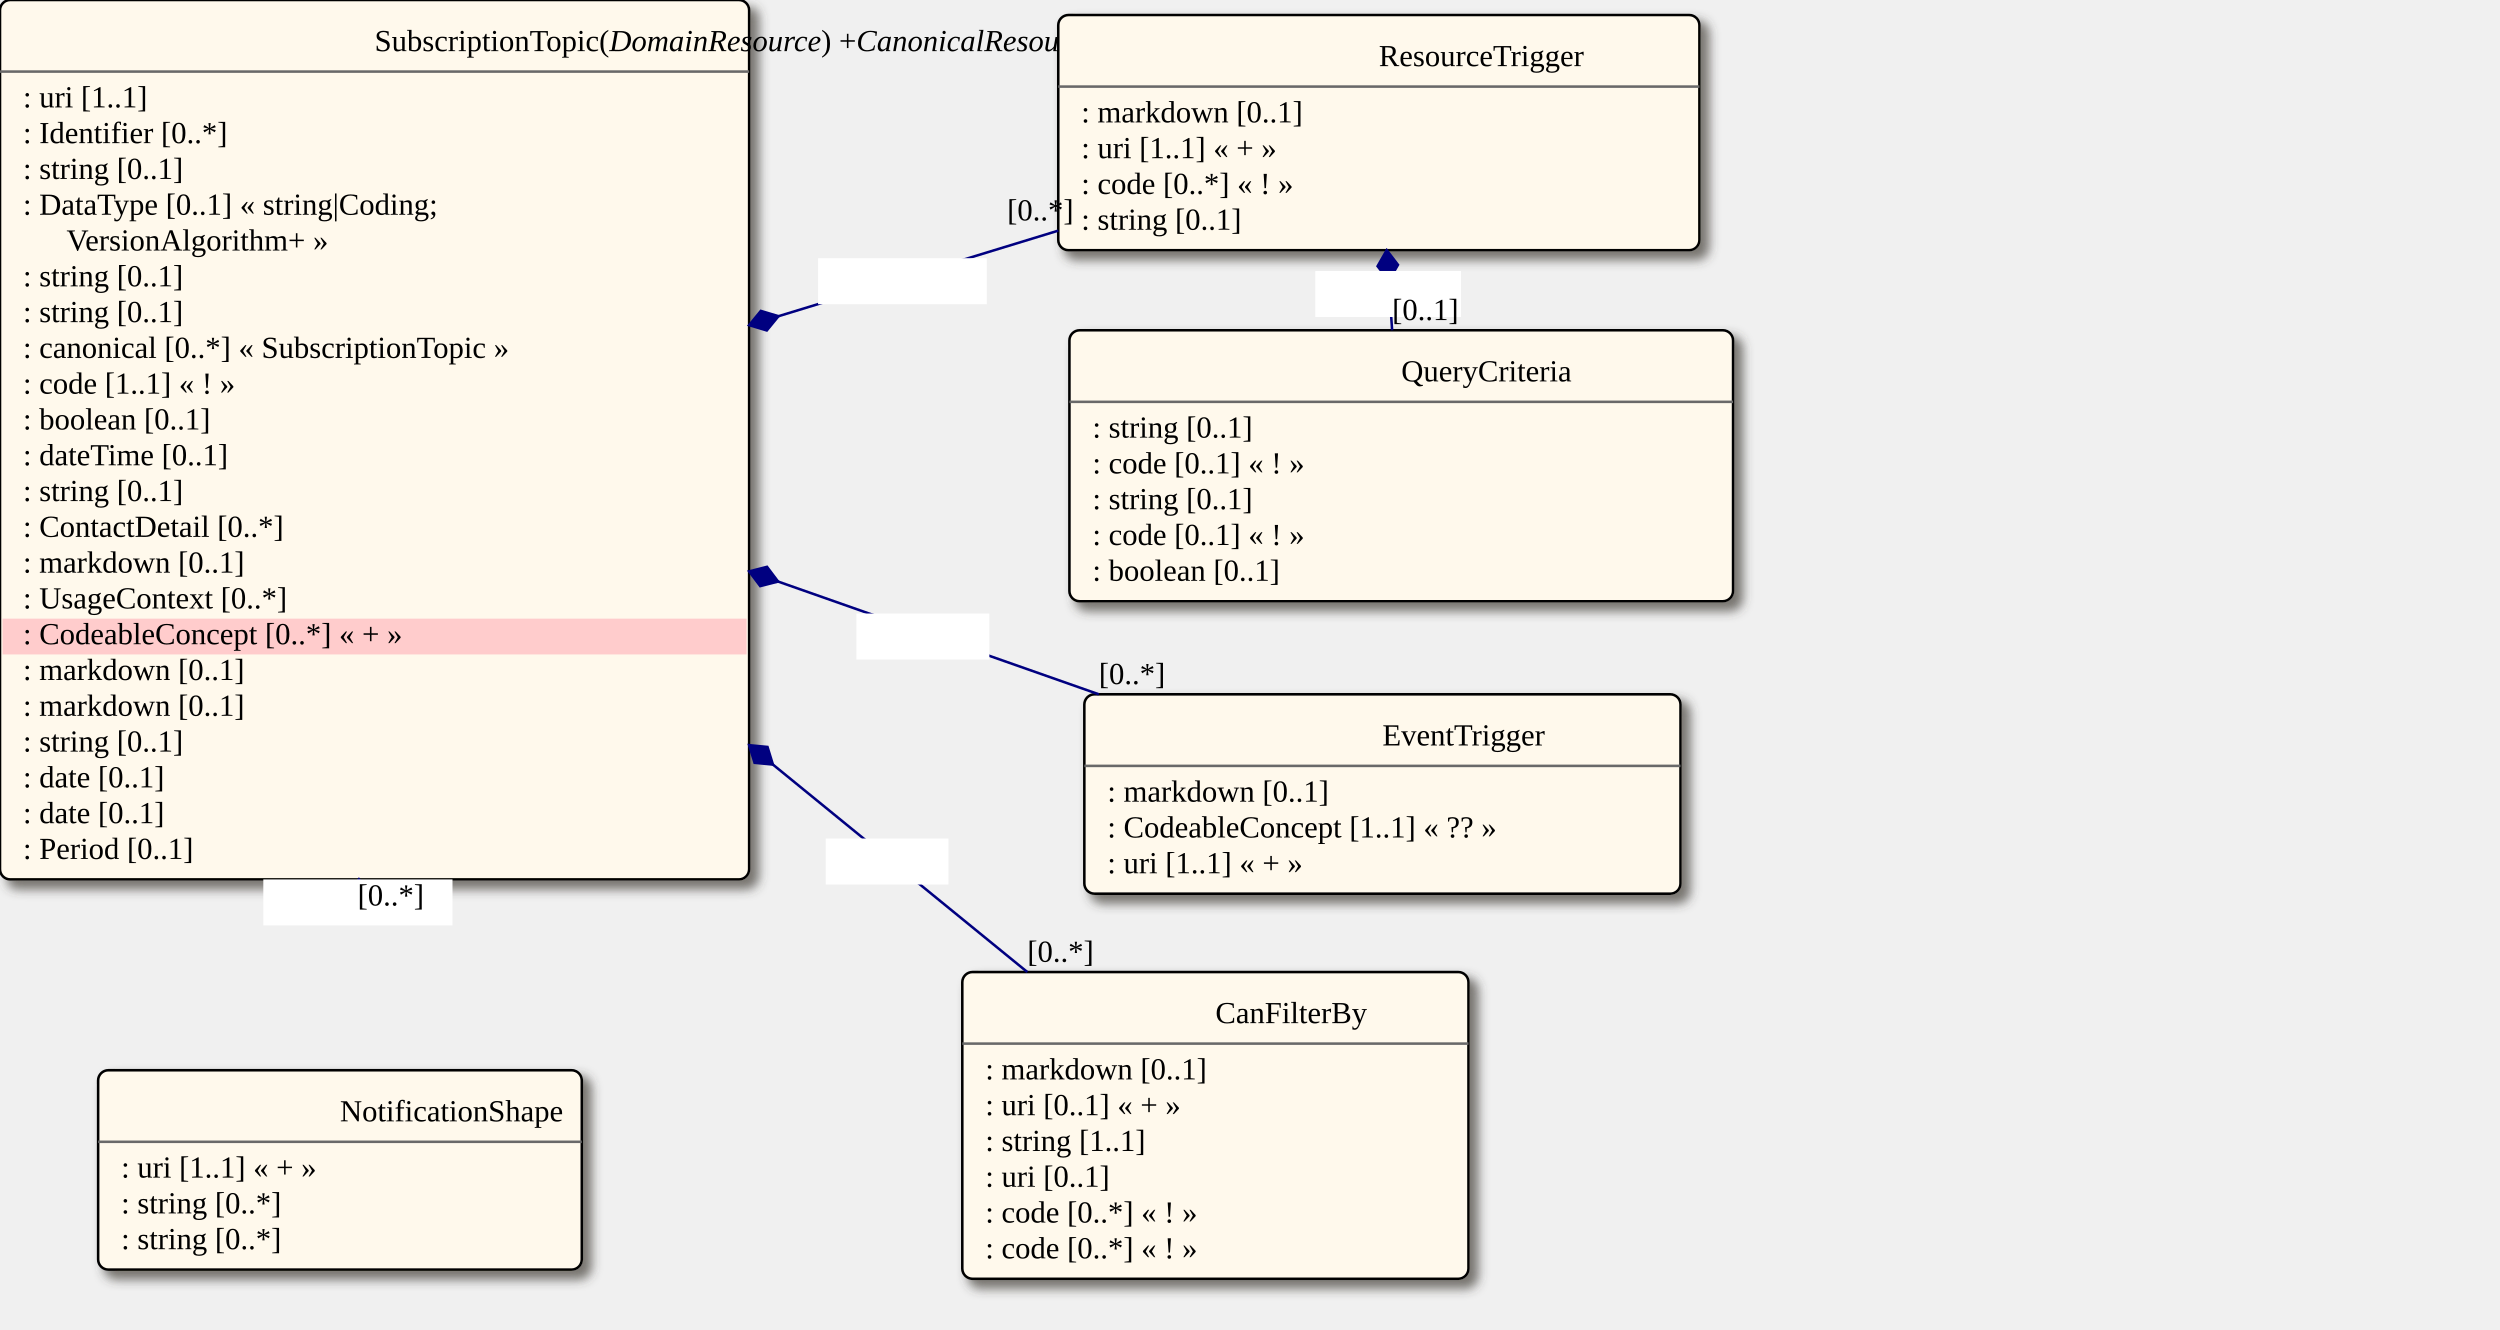
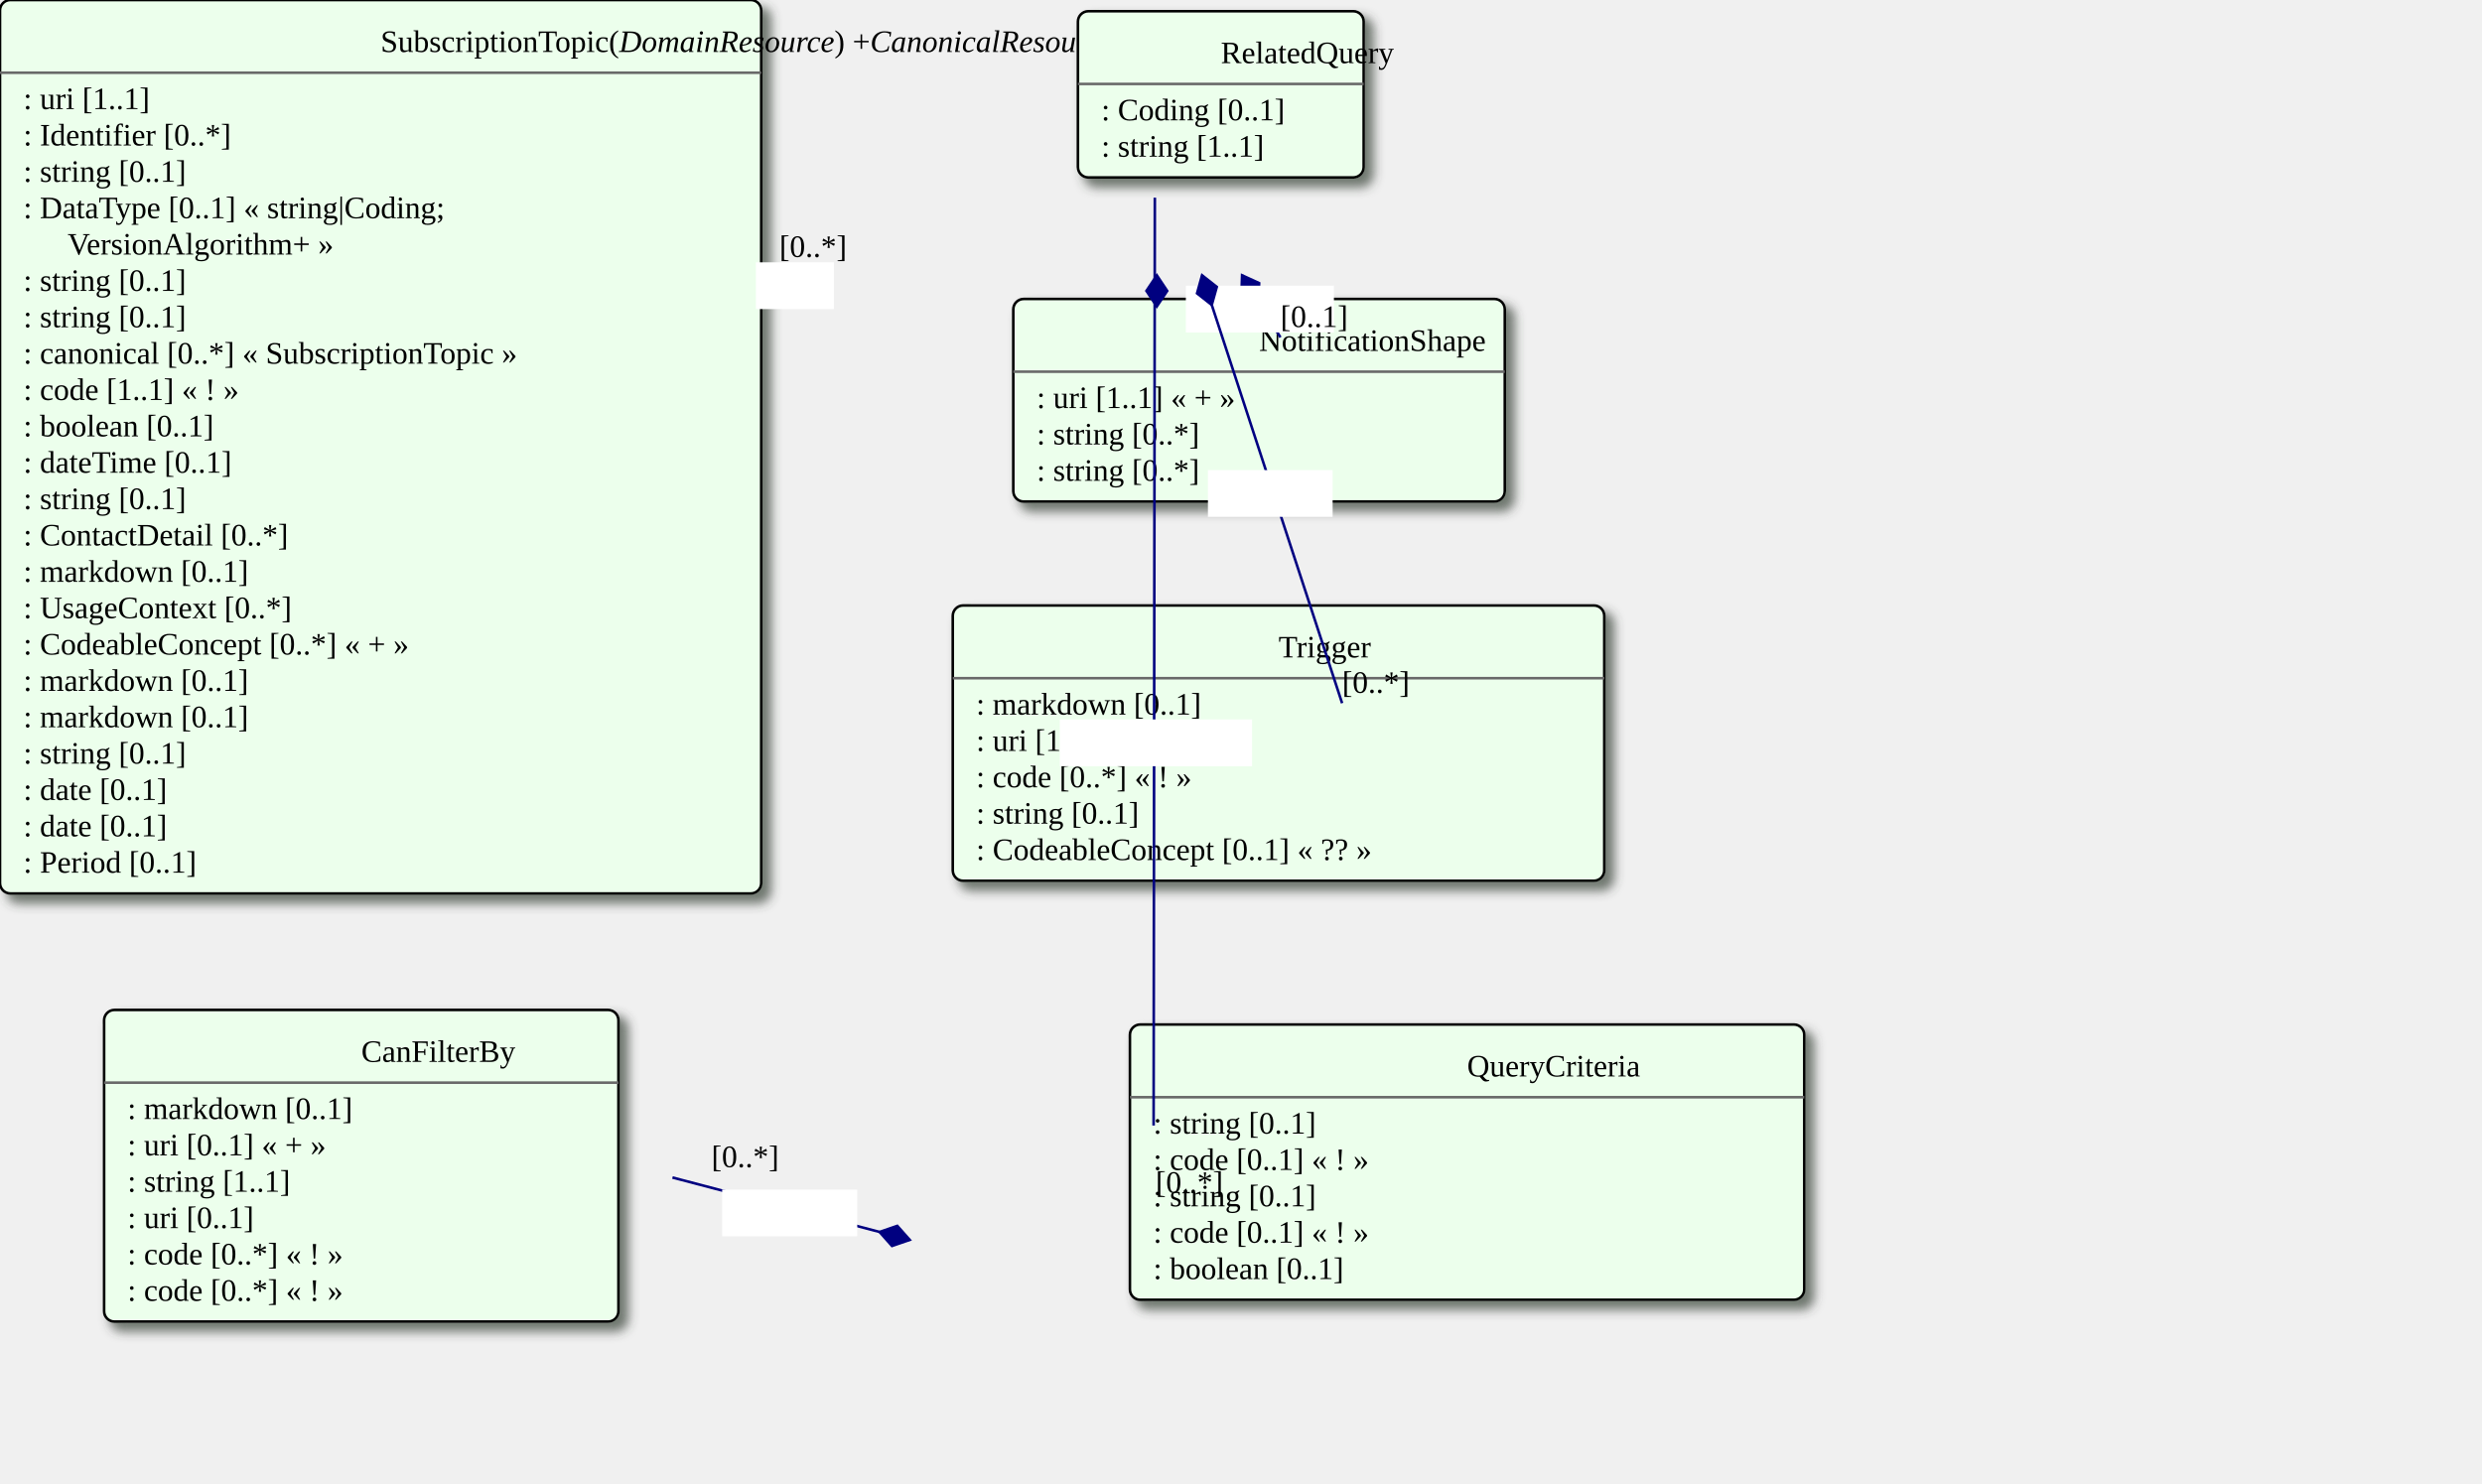
- <svg xmlns="http://www.w3.org/2000/svg" xmlns:xlink="http://www.w3.org/1999/xlink" id="n684" version="1.1" width="977.923" height="520.227">
-   <defs id="defs7992">
-     <filter id="shadow1" x="-0.028" y="-0.068" width="1.072" height="1.174">
-       <feOffset result="offOut" in="SourceGraphic" dx="3" dy="3" id="feOffset7983" />
-       <feColorMatrix result="matrixOut" in="offOut" type="matrix" values="0.2 0 0 0 0 0 0.2 0 0 0 0 0 0.2 0 0 0 0 0 1 0" id="feColorMatrix7985" />
-       <feGaussianBlur result="blurOut" in="matrixOut" stdDeviation="2" id="feGaussianBlur7987" />
-       <feBlend in="SourceGraphic" in2="blurOut" mode="normal" id="feBlend7989" />
+ <svg xmlns="http://www.w3.org/2000/svg" xmlns:xlink="http://www.w3.org/1999/xlink" id="n672" version="1.1" width="955.459" height="571.242">
+   <defs id="defs24156">
+     <filter id="shadow1" x="-0.048" y="-0.083" width="1.124" height="1.212">
+       <feOffset result="offOut" in="SourceGraphic" dx="3" dy="3" id="feOffset24147" />
+       <feColorMatrix result="matrixOut" in="offOut" type="matrix" values="0.2 0 0 0 0 0 0.2 0 0 0 0 0 0.2 0 0 0 0 0 1 0" id="feColorMatrix24149" />
+       <feGaussianBlur result="blurOut" in="matrixOut" stdDeviation="2" id="feGaussianBlur24151" />
+       <feBlend in="SourceGraphic" in2="blurOut" mode="normal" id="feBlend24153" />
    </filter>
  </defs>
-   <g id="n685">
-     <rect id="SubscriptionTopic" x="0.0" y="0.0" rx="4" ry="4" width="293.04" height="344.0" filter="url(#shadow1)" style="fill:#fff9ec;stroke:black;stroke-width:1" />
-     <line id="n686" x1="0.0" y1="28.0" x2="293.04" y2="28.0" style="stroke:dimgrey;stroke-width:1" />
-     <text id="n687" x="146.52" y="20.0" fill="black" class="diagram-class-title  diagram-class-resource">SubscriptionTopic<tspan class="diagram-class-title-link" id="tspan7998"> (<a id="n688" xlink:href="domainresource.html#DomainResource" class="diagram-class-reference" style="font-style: italic">DomainResource</a>) +<a id="n689" xlink:href="canonicalresource.html#CanonicalResource" class="diagram-class-reference" style="font-style: italic">CanonicalResource</a>
+   <g id="n673">
+     <rect id="SubscriptionTopic" x="0.0" y="0.0" rx="4" ry="4" width="293.04" height="344.0" filter="url(#shadow1)" style="fill:#ecffec;stroke:black;stroke-width:1" />
+     <line id="n674" x1="0.0" y1="28.0" x2="293.04" y2="28.0" style="stroke:dimgrey;stroke-width:1" />
+     <text id="n675" x="146.52" y="20.0" fill="black" class="diagram-class-title  diagram-class-resource">SubscriptionTopic<tspan class="diagram-class-title-link" id="tspan24162"> (<a id="n676" xlink:href="domainresource.html#DomainResource" class="diagram-class-reference" style="font-style: italic">DomainResource</a>) +<a id="n677" xlink:href="canonicalresource.html#CanonicalResource" class="diagram-class-reference" style="font-style: italic">CanonicalResource</a>
      </tspan>
    </text>
-     <text id="n690" x="6.0" y="42.0" fill="black" class="diagram-class-detail">
-       <a id="n691" xlink:href="subscriptiontopic-definitions.html#SubscriptionTopic.url" /> : <a id="n692" xlink:href="datatypes.html#uri">uri</a> [1..1]</text>
-     <text id="n696" x="6.0" y="56.0" fill="black" class="diagram-class-detail">
-       <a id="n697" xlink:href="subscriptiontopic-definitions.html#SubscriptionTopic.identifier" /> : <a id="n698" xlink:href="datatypes.html#Identifier">Identifier</a> [0..*]</text>
-     <text id="n702" x="6.0" y="70.0" fill="black" class="diagram-class-detail">
-       <a id="n703" xlink:href="subscriptiontopic-definitions.html#SubscriptionTopic.version" /> : <a id="n704" xlink:href="datatypes.html#string">string</a> [0..1]</text>
-     <text id="n708" x="6.0" y="84.0" fill="black" class="diagram-class-detail">
-       <a id="n709" xlink:href="subscriptiontopic-definitions.html#SubscriptionTopic.versionAlgorithm_x_" /> : <a id="n710" xlink:href="types.html#DataType">DataType</a> [0..1] « <a id="n711" xlink:href="datatypes.html#string">string</a>|<a id="n712" xlink:href="datatypes.html#Coding">Coding</a>; <a id="n713" xlink:href="valueset-version-algorithm.html" />
+     <text id="n678" x="6.0" y="42.0" fill="black" class="diagram-class-detail">
+       <a id="n679" xlink:href="subscriptiontopic-definitions.html#SubscriptionTopic.url" /> : <a id="n680" xlink:href="datatypes.html#uri">uri</a> [1..1]</text>
+     <text id="n684" x="6.0" y="56.0" fill="black" class="diagram-class-detail">
+       <a id="n685" xlink:href="subscriptiontopic-definitions.html#SubscriptionTopic.identifier" /> : <a id="n686" xlink:href="datatypes.html#Identifier">Identifier</a> [0..*]</text>
+     <text id="n690" x="6.0" y="70.0" fill="black" class="diagram-class-detail">
+       <a id="n691" xlink:href="subscriptiontopic-definitions.html#SubscriptionTopic.version" /> : <a id="n692" xlink:href="datatypes.html#string">string</a> [0..1]</text>
+     <text id="n696" x="6.0" y="84.0" fill="black" class="diagram-class-detail">
+       <a id="n697" xlink:href="subscriptiontopic-definitions.html#SubscriptionTopic.versionAlgorithm_x_" /> : <a id="n698" xlink:href="types.html#DataType">DataType</a> [0..1] « <a id="n699" xlink:href="datatypes.html#string">string</a>|<a id="n700" xlink:href="datatypes.html#Coding">Coding</a>; <a id="n701" xlink:href="valueset-version-algorithm.html" />
    </text>
-     <text id="n715" x="26.0" y="98.0" fill="black" class="diagram-class-detail">
-       <a id="n716" xlink:href="valueset-version-algorithm.html">VersionAlgorithm</a>+ »</text>
-     <text id="n726" x="6.0" y="112.0" fill="black" class="diagram-class-detail">
-       <a id="n727" xlink:href="subscriptiontopic-definitions.html#SubscriptionTopic.name" /> : <a id="n728" xlink:href="datatypes.html#string">string</a> [0..1]</text>
-     <text id="n732" x="6.0" y="126.0" fill="black" class="diagram-class-detail">
-       <a id="n733" xlink:href="subscriptiontopic-definitions.html#SubscriptionTopic.title" /> : <a id="n734" xlink:href="datatypes.html#string">string</a> [0..1]</text>
-     <text id="n738" x="6.0" y="140.0" fill="black" class="diagram-class-detail">
-       <a id="n739" xlink:href="subscriptiontopic-definitions.html#SubscriptionTopic.derivedFrom" /> : <a id="n740" xlink:href="datatypes.html#canonical">canonical</a> [0..*] « <a id="n741" xlink:href="subscriptiontopic.html#SubscriptionTopic">SubscriptionTopic</a> »</text>
-     <text id="n746" x="6.0" y="154.0" fill="black" class="diagram-class-detail">
-       <a id="n747" xlink:href="subscriptiontopic-definitions.html#SubscriptionTopic.status" /> : <a id="n748" xlink:href="datatypes.html#code">code</a> [1..1] « <a id="n749" xlink:href="valueset-publication-status.html" />! »</text>
-     <text id="n756" x="6.0" y="168.0" fill="black" class="diagram-class-detail">
-       <a id="n757" xlink:href="subscriptiontopic-definitions.html#SubscriptionTopic.experimental" /> : <a id="n758" xlink:href="datatypes.html#boolean">boolean</a> [0..1]</text>
-     <text id="n762" x="6.0" y="182.0" fill="black" class="diagram-class-detail">
-       <a id="n763" xlink:href="subscriptiontopic-definitions.html#SubscriptionTopic.date" /> : <a id="n764" xlink:href="datatypes.html#dateTime">dateTime</a> [0..1]</text>
-     <text id="n768" x="6.0" y="196.0" fill="black" class="diagram-class-detail">
-       <a id="n769" xlink:href="subscriptiontopic-definitions.html#SubscriptionTopic.publisher" /> : <a id="n770" xlink:href="datatypes.html#string">string</a> [0..1]</text>
-     <text id="n774" x="6.0" y="210.0" fill="black" class="diagram-class-detail">
-       <a id="n775" xlink:href="subscriptiontopic-definitions.html#SubscriptionTopic.contact" /> : <a id="n776" xlink:href="metadatatypes.html#ContactDetail">ContactDetail</a> [0..*]</text>
-     <text id="n780" x="6.0" y="224.0" fill="black" class="diagram-class-detail">
-       <a id="n781" xlink:href="subscriptiontopic-definitions.html#SubscriptionTopic.description" /> : <a id="n782" xlink:href="datatypes.html#markdown">markdown</a> [0..1]</text>
-     <text id="n786" x="6.0" y="238.0" fill="black" class="diagram-class-detail">
-       <a id="n787" xlink:href="subscriptiontopic-definitions.html#SubscriptionTopic.useContext" /> : <a id="n788" xlink:href="metadatatypes.html#UsageContext">UsageContext</a> [0..*]</text>
-     <rect id="n792" x="1.0" y="242.0" width="291.04" height="14.0" style="fill:#ffcccc;stroke:black;stroke-width:0" />
-     <text id="n793" x="6.0" y="252.0" fill="black" class="diagram-class-detail">
-       <a id="n794" xlink:href="subscriptiontopic-definitions.html#SubscriptionTopic.jurisdiction" /> : <a id="n795" xlink:href="datatypes.html#CodeableConcept">CodeableConcept</a> [0..*] « <a id="n796" xlink:href="valueset-jurisdiction.html" />+ »</text>
-     <text id="n804" x="6.0" y="266.0" fill="black" class="diagram-class-detail">
-       <a id="n805" xlink:href="subscriptiontopic-definitions.html#SubscriptionTopic.purpose" /> : <a id="n806" xlink:href="datatypes.html#markdown">markdown</a> [0..1]</text>
-     <text id="n810" x="6.0" y="280.0" fill="black" class="diagram-class-detail">
-       <a id="n811" xlink:href="subscriptiontopic-definitions.html#SubscriptionTopic.copyright" /> : <a id="n812" xlink:href="datatypes.html#markdown">markdown</a> [0..1]</text>
-     <text id="n816" x="6.0" y="294.0" fill="black" class="diagram-class-detail">
-       <a id="n817" xlink:href="subscriptiontopic-definitions.html#SubscriptionTopic.copyrightLabel" /> : <a id="n818" xlink:href="datatypes.html#string">string</a> [0..1]</text>
-     <text id="n822" x="6.0" y="308.0" fill="black" class="diagram-class-detail">
-       <a id="n823" xlink:href="subscriptiontopic-definitions.html#SubscriptionTopic.approvalDate" /> : <a id="n824" xlink:href="datatypes.html#date">date</a> [0..1]</text>
-     <text id="n828" x="6.0" y="322.0" fill="black" class="diagram-class-detail">
-       <a id="n829" xlink:href="subscriptiontopic-definitions.html#SubscriptionTopic.lastReviewDate" /> : <a id="n830" xlink:href="datatypes.html#date">date</a> [0..1]</text>
-     <text id="n834" x="6.0" y="336.0" fill="black" class="diagram-class-detail">
-       <a id="n835" xlink:href="subscriptiontopic-definitions.html#SubscriptionTopic.effectivePeriod" /> : <a id="n836" xlink:href="datatypes.html#Period">Period</a> [0..1]</text>
+     <text id="n703" x="26.0" y="98.0" fill="black" class="diagram-class-detail">
+       <a id="n704" xlink:href="valueset-version-algorithm.html">VersionAlgorithm</a>+ »</text>
+     <text id="n714" x="6.0" y="112.0" fill="black" class="diagram-class-detail">
+       <a id="n715" xlink:href="subscriptiontopic-definitions.html#SubscriptionTopic.name" /> : <a id="n716" xlink:href="datatypes.html#string">string</a> [0..1]</text>
+     <text id="n720" x="6.0" y="126.0" fill="black" class="diagram-class-detail">
+       <a id="n721" xlink:href="subscriptiontopic-definitions.html#SubscriptionTopic.title" /> : <a id="n722" xlink:href="datatypes.html#string">string</a> [0..1]</text>
+     <text id="n726" x="6.0" y="140.0" fill="black" class="diagram-class-detail">
+       <a id="n727" xlink:href="subscriptiontopic-definitions.html#SubscriptionTopic.derivedFrom" /> : <a id="n728" xlink:href="datatypes.html#canonical">canonical</a> [0..*] « <a id="n729" xlink:href="subscriptiontopic.html#SubscriptionTopic">SubscriptionTopic</a> »</text>
+     <text id="n734" x="6.0" y="154.0" fill="black" class="diagram-class-detail">
+       <a id="n735" xlink:href="subscriptiontopic-definitions.html#SubscriptionTopic.status" /> : <a id="n736" xlink:href="datatypes.html#code">code</a> [1..1] « <a id="n737" xlink:href="valueset-publication-status.html" />! »</text>
+     <text id="n744" x="6.0" y="168.0" fill="black" class="diagram-class-detail">
+       <a id="n745" xlink:href="subscriptiontopic-definitions.html#SubscriptionTopic.experimental" /> : <a id="n746" xlink:href="datatypes.html#boolean">boolean</a> [0..1]</text>
+     <text id="n750" x="6.0" y="182.0" fill="black" class="diagram-class-detail">
+       <a id="n751" xlink:href="subscriptiontopic-definitions.html#SubscriptionTopic.date" /> : <a id="n752" xlink:href="datatypes.html#dateTime">dateTime</a> [0..1]</text>
+     <text id="n756" x="6.0" y="196.0" fill="black" class="diagram-class-detail">
+       <a id="n757" xlink:href="subscriptiontopic-definitions.html#SubscriptionTopic.publisher" /> : <a id="n758" xlink:href="datatypes.html#string">string</a> [0..1]</text>
+     <text id="n762" x="6.0" y="210.0" fill="black" class="diagram-class-detail">
+       <a id="n763" xlink:href="subscriptiontopic-definitions.html#SubscriptionTopic.contact" /> : <a id="n764" xlink:href="metadatatypes.html#ContactDetail">ContactDetail</a> [0..*]</text>
+     <text id="n768" x="6.0" y="224.0" fill="black" class="diagram-class-detail">
+       <a id="n769" xlink:href="subscriptiontopic-definitions.html#SubscriptionTopic.description" /> : <a id="n770" xlink:href="datatypes.html#markdown">markdown</a> [0..1]</text>
+     <text id="n774" x="6.0" y="238.0" fill="black" class="diagram-class-detail">
+       <a id="n775" xlink:href="subscriptiontopic-definitions.html#SubscriptionTopic.useContext" /> : <a id="n776" xlink:href="metadatatypes.html#UsageContext">UsageContext</a> [0..*]</text>
+     <text id="n780" x="6.0" y="252.0" fill="black" class="diagram-class-detail">
+       <a id="n781" xlink:href="subscriptiontopic-definitions.html#SubscriptionTopic.jurisdiction" /> : <a id="n782" xlink:href="datatypes.html#CodeableConcept">CodeableConcept</a> [0..*] « <a id="n783" xlink:href="http://terminology.hl7.org/6.5.0/ValueSet-jurisdiction.html" />+ »</text>
+     <text id="n790" x="6.0" y="266.0" fill="black" class="diagram-class-detail">
+       <a id="n791" xlink:href="subscriptiontopic-definitions.html#SubscriptionTopic.purpose" /> : <a id="n792" xlink:href="datatypes.html#markdown">markdown</a> [0..1]</text>
+     <text id="n796" x="6.0" y="280.0" fill="black" class="diagram-class-detail">
+       <a id="n797" xlink:href="subscriptiontopic-definitions.html#SubscriptionTopic.copyright" /> : <a id="n798" xlink:href="datatypes.html#markdown">markdown</a> [0..1]</text>
+     <text id="n802" x="6.0" y="294.0" fill="black" class="diagram-class-detail">
+       <a id="n803" xlink:href="subscriptiontopic-definitions.html#SubscriptionTopic.copyrightLabel" /> : <a id="n804" xlink:href="datatypes.html#string">string</a> [0..1]</text>
+     <text id="n808" x="6.0" y="308.0" fill="black" class="diagram-class-detail">
+       <a id="n809" xlink:href="subscriptiontopic-definitions.html#SubscriptionTopic.approvalDate" /> : <a id="n810" xlink:href="datatypes.html#date">date</a> [0..1]</text>
+     <text id="n814" x="6.0" y="322.0" fill="black" class="diagram-class-detail">
+       <a id="n815" xlink:href="subscriptiontopic-definitions.html#SubscriptionTopic.lastReviewDate" /> : <a id="n816" xlink:href="datatypes.html#date">date</a> [0..1]</text>
+     <text id="n820" x="6.0" y="336.0" fill="black" class="diagram-class-detail">
+       <a id="n821" xlink:href="subscriptiontopic-definitions.html#SubscriptionTopic.effectivePeriod" /> : <a id="n822" xlink:href="datatypes.html#Period">Period</a> [0..1]</text>
  </g>
-   <g id="n840">
-     <rect id="SubscriptionTopic.resourceTrigger" x="413.956" y="5.872" rx="4" ry="4" width="250.8" height="92.0" filter="url(#shadow1)" style="fill:#fff9ec;stroke:black;stroke-width:1" />
-     <line id="n841" x1="413.956" y1="33.872" x2="664.756" y2="33.872" style="stroke:dimgrey;stroke-width:1" />
-     <text id="n842" x="539.356" y="25.872" fill="black" class="diagram-class-title">ResourceTrigger</text>
-     <text id="n843" x="419.956" y="47.872" fill="black" class="diagram-class-detail">
-       <a id="n844" xlink:href="subscriptiontopic-definitions.html#SubscriptionTopic.resourceTrigger.description" /> : <a id="n845" xlink:href="datatypes.html#markdown">markdown</a> [0..1]</text>
-     <text id="n849" x="419.956" y="61.872" fill="black" class="diagram-class-detail">
-       <a id="n850" xlink:href="subscriptiontopic-definitions.html#SubscriptionTopic.resourceTrigger.resource" /> : <a id="n851" xlink:href="datatypes.html#uri">uri</a> [1..1] « <a id="n852" xlink:href="valueset-subscription-types.html" />+ »</text>
-     <text id="n859" x="419.956" y="75.872" fill="black" class="diagram-class-detail">
-       <a id="n860" xlink:href="subscriptiontopic-definitions.html#SubscriptionTopic.resourceTrigger.supportedInteraction" /> : <a id="n861" xlink:href="datatypes.html#code">code</a> [0..*] « <a id="n862" xlink:href="valueset-interaction-trigger.html" />! »</text>
-     <text id="n869" x="419.956" y="89.872" fill="black" class="diagram-class-detail">
-       <a id="n870" xlink:href="subscriptiontopic-definitions.html#SubscriptionTopic.resourceTrigger.fhirPathCriteria" /> : <a id="n871" xlink:href="datatypes.html#string">string</a> [0..1]</text>
+   <g id="n826" transform="translate(46.77607,233.1135)">
+     <rect id="SubscriptionTopic.trigger" x="320" y="0" rx="4" ry="4" width="250.8" height="106" filter="url(#shadow1)" style="fill:#ecffec;stroke:#000000;stroke-width:1" />
+     <line id="n827" x1="320" y1="28" x2="570.8" y2="28" style="stroke:#696969;stroke-width:1" />
+     <text id="n828" x="445.4" y="20" fill="#000000" class="diagram-class-title">Trigger</text>
+     <text id="n829" x="326" y="42" fill="#000000" class="diagram-class-detail">
+       <a id="n830" xlink:href="subscriptiontopic-definitions.html#SubscriptionTopic.trigger.description" /> : <a id="n831" xlink:href="datatypes.html#markdown">markdown</a> [0..1]</text>
+     <text id="n835" x="326" y="56" fill="#000000" class="diagram-class-detail">
+       <a id="n836" xlink:href="subscriptiontopic-definitions.html#SubscriptionTopic.trigger.resource" /> : <a id="n837" xlink:href="datatypes.html#uri">uri</a> [1..1] « <a id="n838" xlink:href="valueset-subscription-types.html" />+ »</text>
+     <text id="n845" x="326" y="70" fill="#000000" class="diagram-class-detail">
+       <a id="n846" xlink:href="subscriptiontopic-definitions.html#SubscriptionTopic.trigger.supportedInteraction" /> : <a id="n847" xlink:href="datatypes.html#code">code</a> [0..*] « <a id="n848" xlink:href="valueset-interaction-trigger.html" />! »</text>
+     <text id="n855" x="326" y="84" fill="#000000" class="diagram-class-detail">
+       <a id="n856" xlink:href="subscriptiontopic-definitions.html#SubscriptionTopic.trigger.fhirPathCriteria" /> : <a id="n857" xlink:href="datatypes.html#string">string</a> [0..1]</text>
+     <text id="n861" x="326" y="98" fill="#000000" class="diagram-class-detail">
+       <a id="n862" xlink:href="subscriptiontopic-definitions.html#SubscriptionTopic.trigger.event" /> : <a id="n863" xlink:href="datatypes.html#CodeableConcept">CodeableConcept</a> [0..1] « <a id="n864" xlink:href="http://terminology.hl7.org/6.5.0/ValueSet-v2-0003.html" />?? »</text>
  </g>
-   <g id="n875">
-     <rect id="SubscriptionTopic.resourceTrigger.queryCriteria" x="418.323" y="129.189" rx="4" ry="4" width="259.6" height="106.0" filter="url(#shadow1)" style="fill:#fff9ec;stroke:black;stroke-width:1" />
-     <line id="n876" x1="418.323" y1="157.189" x2="677.923" y2="157.189" style="stroke:dimgrey;stroke-width:1" />
-     <text id="n877" x="548.123" y="149.189" fill="black" class="diagram-class-title">QueryCriteria</text>
-     <text id="n878" x="424.323" y="171.189" fill="black" class="diagram-class-detail">
-       <a id="n879" xlink:href="subscriptiontopic-definitions.html#SubscriptionTopic.resourceTrigger.queryCriteria.previous" /> : <a id="n880" xlink:href="datatypes.html#string">string</a> [0..1]</text>
-     <text id="n884" x="424.323" y="185.189" fill="black" class="diagram-class-detail">
-       <a id="n885" xlink:href="subscriptiontopic-definitions.html#SubscriptionTopic.resourceTrigger.queryCriteria.resultForCreate" /> : <a id="n886" xlink:href="datatypes.html#code">code</a> [0..1] « <a id="n887" xlink:href="valueset-subscriptiontopic-cr-behavior.html" />! »</text>
-     <text id="n894" x="424.323" y="199.189" fill="black" class="diagram-class-detail">
-       <a id="n895" xlink:href="subscriptiontopic-definitions.html#SubscriptionTopic.resourceTrigger.queryCriteria.current" /> : <a id="n896" xlink:href="datatypes.html#string">string</a> [0..1]</text>
-     <text id="n900" x="424.323" y="213.189" fill="black" class="diagram-class-detail">
-       <a id="n901" xlink:href="subscriptiontopic-definitions.html#SubscriptionTopic.resourceTrigger.queryCriteria.resultForDelete" /> : <a id="n902" xlink:href="datatypes.html#code">code</a> [0..1] « <a id="n903" xlink:href="valueset-subscriptiontopic-cr-behavior.html" />! »</text>
-     <text id="n910" x="424.323" y="227.189" fill="black" class="diagram-class-detail">
-       <a id="n911" xlink:href="subscriptiontopic-definitions.html#SubscriptionTopic.resourceTrigger.queryCriteria.requireBoth" /> : <a id="n912" xlink:href="datatypes.html#boolean">boolean</a> [0..1]</text>
+   <g id="n871" transform="translate(39.10786,264.5532)">
+     <rect id="SubscriptionTopic.trigger.queryCriteria" x="395.859" y="129.896" rx="4" ry="4" width="259.6" height="106" filter="url(#shadow1)" style="fill:#ecffec;stroke:#000000;stroke-width:1" />
+     <line id="n872" x1="395.859" y1="157.896" x2="655.459" y2="157.896" style="stroke:#696969;stroke-width:1" />
+     <text id="n873" x="525.659" y="149.896" fill="#000000" class="diagram-class-title">QueryCriteria</text>
+     <text id="n874" x="401.859" y="171.896" fill="#000000" class="diagram-class-detail">
+       <a id="n875" xlink:href="subscriptiontopic-definitions.html#SubscriptionTopic.trigger.queryCriteria.previous" /> : <a id="n876" xlink:href="datatypes.html#string">string</a> [0..1]</text>
+     <text id="n880" x="401.859" y="185.896" fill="#000000" class="diagram-class-detail">
+       <a id="n881" xlink:href="subscriptiontopic-definitions.html#SubscriptionTopic.trigger.queryCriteria.resultForCreate" /> : <a id="n882" xlink:href="datatypes.html#code">code</a> [0..1] « <a id="n883" xlink:href="valueset-subscriptiontopic-cr-behavior.html" />! »</text>
+     <text id="n890" x="401.859" y="199.896" fill="#000000" class="diagram-class-detail">
+       <a id="n891" xlink:href="subscriptiontopic-definitions.html#SubscriptionTopic.trigger.queryCriteria.current" /> : <a id="n892" xlink:href="datatypes.html#string">string</a> [0..1]</text>
+     <text id="n896" x="401.859" y="213.896" fill="#000000" class="diagram-class-detail">
+       <a id="n897" xlink:href="subscriptiontopic-definitions.html#SubscriptionTopic.trigger.queryCriteria.resultForDelete" /> : <a id="n898" xlink:href="datatypes.html#code">code</a> [0..1] « <a id="n899" xlink:href="valueset-subscriptiontopic-cr-behavior.html" />! »</text>
+     <text id="n906" x="401.859" y="227.896" fill="#000000" class="diagram-class-detail">
+       <a id="n907" xlink:href="subscriptiontopic-definitions.html#SubscriptionTopic.trigger.queryCriteria.requireBoth" /> : <a id="n908" xlink:href="datatypes.html#boolean">boolean</a> [0..1]</text>
  </g>
-   <g id="n916">
-     <rect id="SubscriptionTopic.eventTrigger" x="424.159" y="271.591" rx="4" ry="4" width="233.2" height="78.0" filter="url(#shadow1)" style="fill:#fff9ec;stroke:black;stroke-width:1" />
-     <line id="n917" x1="424.159" y1="299.591" x2="657.359" y2="299.591" style="stroke:dimgrey;stroke-width:1" />
-     <text id="n918" x="540.759" y="291.591" fill="black" class="diagram-class-title">EventTrigger</text>
-     <text id="n919" x="430.159" y="313.591" fill="black" class="diagram-class-detail">
-       <a id="n920" xlink:href="subscriptiontopic-definitions.html#SubscriptionTopic.eventTrigger.description" /> : <a id="n921" xlink:href="datatypes.html#markdown">markdown</a> [0..1]</text>
-     <text id="n925" x="430.159" y="327.591" fill="black" class="diagram-class-detail">
-       <a id="n926" xlink:href="subscriptiontopic-definitions.html#SubscriptionTopic.eventTrigger.event" /> : <a id="n927" xlink:href="datatypes.html#CodeableConcept">CodeableConcept</a> [1..1] « <a id="n928" xlink:href="http://terminology.hl7.org/5.1.0/ValueSet-v2-0003.html" />?? »</text>
-     <text id="n935" x="430.159" y="341.591" fill="black" class="diagram-class-detail">
-       <a id="n936" xlink:href="subscriptiontopic-definitions.html#SubscriptionTopic.eventTrigger.resource" /> : <a id="n937" xlink:href="datatypes.html#uri">uri</a> [1..1] « <a id="n938" xlink:href="valueset-subscription-types.html" />+ »</text>
+   <g id="n912" transform="translate(-397.2132,118.0904)">
+     <rect id="SubscriptionTopic.trigger.canFilterBy" x="437.287" y="270.746" rx="4" ry="4" width="198" height="120" filter="url(#shadow1)" style="fill:#ecffec;stroke:#000000;stroke-width:1" />
+     <line id="n913" x1="437.287" y1="298.746" x2="635.287" y2="298.746" style="stroke:#696969;stroke-width:1" />
+     <text id="n914" x="536.287" y="290.746" fill="#000000" class="diagram-class-title">CanFilterBy</text>
+     <text id="n915" x="443.287" y="312.746" fill="#000000" class="diagram-class-detail">
+       <a id="n916" xlink:href="subscriptiontopic-definitions.html#SubscriptionTopic.trigger.canFilterBy.description" /> : <a id="n917" xlink:href="datatypes.html#markdown">markdown</a> [0..1]</text>
+     <text id="n921" x="443.287" y="326.746" fill="#000000" class="diagram-class-detail">
+       <a id="n922" xlink:href="subscriptiontopic-definitions.html#SubscriptionTopic.trigger.canFilterBy.resource" /> : <a id="n923" xlink:href="datatypes.html#uri">uri</a> [0..1] « <a id="n924" xlink:href="valueset-subscription-types.html" />+ »</text>
+     <text id="n931" x="443.287" y="340.746" fill="#000000" class="diagram-class-detail">
+       <a id="n932" xlink:href="subscriptiontopic-definitions.html#SubscriptionTopic.trigger.canFilterBy.filterParameter" /> : <a id="n933" xlink:href="datatypes.html#string">string</a> [1..1]</text>
+     <text id="n937" x="443.287" y="354.746" fill="#000000" class="diagram-class-detail">
+       <a id="n938" xlink:href="subscriptiontopic-definitions.html#SubscriptionTopic.trigger.canFilterBy.filterDefinition" /> : <a id="n939" xlink:href="datatypes.html#uri">uri</a> [0..1]</text>
+     <text id="n943" x="443.287" y="368.746" fill="#000000" class="diagram-class-detail">
+       <a id="n944" xlink:href="subscriptiontopic-definitions.html#SubscriptionTopic.trigger.canFilterBy.comparator" /> : <a id="n945" xlink:href="datatypes.html#code">code</a> [0..*] « <a id="n946" xlink:href="valueset-search-comparator.html" />! »</text>
+     <text id="n953" x="443.287" y="382.746" fill="#000000" class="diagram-class-detail">
+       <a id="n954" xlink:href="subscriptiontopic-definitions.html#SubscriptionTopic.trigger.canFilterBy.modifier" /> : <a id="n955" xlink:href="datatypes.html#code">code</a> [0..*] « <a id="n956" xlink:href="valueset-search-modifier-code.html" />! »</text>
  </g>
-   <g id="n945">
-     <rect id="SubscriptionTopic.canFilterBy" x="376.42" y="380.227" rx="4" ry="4" width="198" height="120.0" filter="url(#shadow1)" style="fill:#fff9ec;stroke:black;stroke-width:1" />
-     <line id="n946" x1="376.42" y1="408.227" x2="574.42" y2="408.227" style="stroke:dimgrey;stroke-width:1" />
-     <text id="n947" x="475.42" y="400.227" fill="black" class="diagram-class-title">CanFilterBy</text>
-     <text id="n948" x="382.42" y="422.227" fill="black" class="diagram-class-detail">
-       <a id="n949" xlink:href="subscriptiontopic-definitions.html#SubscriptionTopic.canFilterBy.description" /> : <a id="n950" xlink:href="datatypes.html#markdown">markdown</a> [0..1]</text>
-     <text id="n954" x="382.42" y="436.227" fill="black" class="diagram-class-detail">
-       <a id="n955" xlink:href="subscriptiontopic-definitions.html#SubscriptionTopic.canFilterBy.resource" /> : <a id="n956" xlink:href="datatypes.html#uri">uri</a> [0..1] « <a id="n957" xlink:href="valueset-subscription-types.html" />+ »</text>
-     <text id="n964" x="382.42" y="450.227" fill="black" class="diagram-class-detail">
-       <a id="n965" xlink:href="subscriptiontopic-definitions.html#SubscriptionTopic.canFilterBy.filterParameter" /> : <a id="n966" xlink:href="datatypes.html#string">string</a> [1..1]</text>
-     <text id="n970" x="382.42" y="464.227" fill="black" class="diagram-class-detail">
-       <a id="n971" xlink:href="subscriptiontopic-definitions.html#SubscriptionTopic.canFilterBy.filterDefinition" /> : <a id="n972" xlink:href="datatypes.html#uri">uri</a> [0..1]</text>
-     <text id="n976" x="382.42" y="478.227" fill="black" class="diagram-class-detail">
-       <a id="n977" xlink:href="subscriptiontopic-definitions.html#SubscriptionTopic.canFilterBy.comparator" /> : <a id="n978" xlink:href="datatypes.html#code">code</a> [0..*] « <a id="n979" xlink:href="valueset-search-comparator.html" />! »</text>
-     <text id="n986" x="382.42" y="492.227" fill="black" class="diagram-class-detail">
-       <a id="n987" xlink:href="subscriptiontopic-definitions.html#SubscriptionTopic.canFilterBy.modifier" /> : <a id="n988" xlink:href="datatypes.html#code">code</a> [0..*] « <a id="n989" xlink:href="valueset-search-modifier-code.html" />! »</text>
+   <g id="n963" transform="translate(39.87468,-348.1366)">
+     <rect id="SubscriptionTopic.trigger.notificationShape" x="350.201" y="463.242" rx="4" ry="4" width="189.2" height="78" filter="url(#shadow1)" style="fill:#ecffec;stroke:#000000;stroke-width:1" />
+     <line id="n964" x1="350.201" y1="491.242" x2="539.401" y2="491.242" style="stroke:#696969;stroke-width:1" />
+     <text id="n965" x="444.801" y="483.242" fill="#000000" class="diagram-class-title">NotificationShape</text>
+     <text id="n966" x="356.201" y="505.242" fill="#000000" class="diagram-class-detail">
+       <a id="n967" xlink:href="subscriptiontopic-definitions.html#SubscriptionTopic.trigger.notificationShape.resource" /> : <a id="n968" xlink:href="datatypes.html#uri">uri</a> [1..1] « <a id="n969" xlink:href="valueset-subscription-types.html" />+ »</text>
+     <text id="n976" x="356.201" y="519.242" fill="#000000" class="diagram-class-detail">
+       <a id="n977" xlink:href="subscriptiontopic-definitions.html#SubscriptionTopic.trigger.notificationShape.include" /> : <a id="n978" xlink:href="datatypes.html#string">string</a> [0..*]</text>
+     <text id="n982" x="356.201" y="533.242" fill="#000000" class="diagram-class-detail">
+       <a id="n983" xlink:href="subscriptiontopic-definitions.html#SubscriptionTopic.trigger.notificationShape.revInclude" /> : <a id="n984" xlink:href="datatypes.html#string">string</a> [0..*]</text>
  </g>
-   <g id="n996" transform="translate(-5.493951,60.43346)">
-     <rect id="SubscriptionTopic.notificationShape" x="43.877" y="358.206" rx="4" ry="4" width="189.2" height="78" filter="url(#shadow1)" style="fill:#fff9ec;stroke:#000000;stroke-width:1" />
-     <line id="n997" x1="43.877" y1="386.206" x2="233.077" y2="386.206" style="stroke:#696969;stroke-width:1" />
-     <text id="n998" x="138.477" y="378.206" fill="#000000" class="diagram-class-title">NotificationShape</text>
-     <text id="n999" x="49.877" y="400.206" fill="#000000" class="diagram-class-detail">
-       <a id="n1000" xlink:href="subscriptiontopic-definitions.html#SubscriptionTopic.notificationShape.resource" /> : <a id="n1001" xlink:href="datatypes.html#uri">uri</a> [1..1] « <a id="n1002" xlink:href="valueset-subscription-types.html" />+ »</text>
-     <text id="n1009" x="49.877" y="414.206" fill="#000000" class="diagram-class-detail">
-       <a id="n1010" xlink:href="subscriptiontopic-definitions.html#SubscriptionTopic.notificationShape.include" /> : <a id="n1011" xlink:href="datatypes.html#string">string</a> [0..*]</text>
-     <text id="n1015" x="49.877" y="428.206" fill="#000000" class="diagram-class-detail">
-       <a id="n1016" xlink:href="subscriptiontopic-definitions.html#SubscriptionTopic.notificationShape.revInclude" /> : <a id="n1017" xlink:href="datatypes.html#string">string</a> [0..*]</text>
+   <g id="n988" transform="translate(266.0868,-402.5809)">
+     <rect id="SubscriptionTopic.trigger.notificationShape.relatedQuery" x="148.868" y="406.902" rx="4" ry="4" width="110" height="64" filter="url(#shadow1)" style="fill:#ecffec;stroke:#000000;stroke-width:1" />
+     <line id="n989" x1="148.868" y1="434.902" x2="258.868" y2="434.902" style="stroke:#696969;stroke-width:1" />
+     <text id="n990" x="203.868" y="426.902" fill="#000000" class="diagram-class-title">RelatedQuery</text>
+     <text id="n991" x="154.868" y="448.902" fill="#000000" class="diagram-class-detail">
+       <a id="n992" xlink:href="subscriptiontopic-definitions.html#SubscriptionTopic.trigger.notificationShape.relatedQuery.queryType" /> : <a id="n993" xlink:href="datatypes.html#Coding">Coding</a> [0..1]</text>
+     <text id="n997" x="154.868" y="462.902" fill="#000000" class="diagram-class-detail">
+       <a id="n998" xlink:href="subscriptiontopic-definitions.html#SubscriptionTopic.trigger.notificationShape.relatedQuery.query" /> : <a id="n999" xlink:href="datatypes.html#string">string</a> [1..1]</text>
  </g>
-   <line id="n1021" x1="542.451" y1="97.872" x2="544.557" y2="129.189" style="stroke:navy;stroke-width:1" />
-   <polygon id="n1022" points="542.451,97.872 548.451,101.872 554.451,97.872 548.451,93.872 542.451,97.872" style="fill:navy;stroke:navy;stroke-width:1" transform="rotate(86.151 542.4505 97.87223)" />
-   <rect id="n1023" x="514.5" y="106.0" width="57.0" height="18.0" style="fill:white;stroke:black;stroke-width:0" />
-   <text id="n1024" x="543.0" y="116.0" fill="black" class="diagram-class-linkage">
-     <a id="n1025" xlink:href="subscriptiontopic-definitions.html#SubscriptionTopic.resourceTrigger.queryCriteria" />
+   <line id="n1003" x1="478.147" y1="106.0" x2="492.912" y2="129.896" style="stroke:navy;stroke-width:1" />
+   <polygon id="n1004" points="478.147,106.0 484.147,110.0 490.147,106.0 484.147,102.0 478.147,106.0" style="fill:navy;stroke:navy;stroke-width:1" transform="rotate(58.28929 478.1472 106.0)" />
+   <rect id="n1005" x="456.5" y="110.0" width="57.0" height="18.0" style="fill:white;stroke:black;stroke-width:0" />
+   <text id="n1006" x="485.0" y="120.0" fill="black" class="diagram-class-linkage">
+     <a id="n1007" xlink:href="subscriptiontopic-definitions.html#SubscriptionTopic.trigger.queryCriteria" />
  </text>
-   <text id="n1026" x="544.557" y="125.189" fill="black" class="diagram-class-linkage">[0..1]</text>
-   <line id="n1027" x1="293.04" y1="127.195" x2="413.956" y2="90.219" style="stroke:navy;stroke-width:1" />
-   <polygon id="n1028" points="293.04,127.195 299.04,131.195 305.04,127.195 299.04,123.195 293.04,127.195" style="fill:navy;stroke:navy;stroke-width:1" transform="rotate(-17.00345 293.04 127.1947)" />
-   <rect id="n1029" x="320.0" y="101.0" width="66.0" height="18.0" style="fill:white;stroke:black;stroke-width:0" />
-   <text id="n1030" x="353.0" y="111.0" fill="black" class="diagram-class-linkage">
-     <a id="n1031" xlink:href="subscriptiontopic-definitions.html#SubscriptionTopic.resourceTrigger" />
+   <text id="n1008" x="492.912" y="125.896" fill="black" class="diagram-class-linkage">[0..1]</text>
+   <line id="n1009" x1="462.743" y1="106.0" x2="516.653" y2="270.746" style="stroke:navy;stroke-width:1" />
+   <polygon id="n1010" points="462.743,106.0 468.743,110.0 474.743,106.0 468.743,102.0 462.743,106.0" style="fill:navy;stroke:navy;stroke-width:1" transform="rotate(71.88028 462.7433 106.0)" />
+   <rect id="n1011" x="465.0" y="181.0" width="48.0" height="18.0" style="fill:white;stroke:black;stroke-width:0" />
+   <text id="n1012" x="489.0" y="191.0" fill="black" class="diagram-class-linkage">
+     <a id="n1013" xlink:href="subscriptiontopic-definitions.html#SubscriptionTopic.trigger.canFilterBy" />
  </text>
-   <text id="n1032" x="393.956" y="86.219" fill="black" class="diagram-class-linkage">[0..*]</text>
-   <line id="n1033" x1="293.04" y1="223.508" x2="429.818" y2="271.591" style="stroke:navy;stroke-width:1" />
-   <polygon id="n1034" points="293.04,223.508 299.04,227.508 305.04,223.508 299.04,219.508 293.04,223.508" style="fill:navy;stroke:navy;stroke-width:1" transform="rotate(19.36861 293.04 223.5076)" />
-   <rect id="n1035" x="335.0" y="240.0" width="52.0" height="18.0" style="fill:white;stroke:black;stroke-width:0" />
-   <text id="n1036" x="361.0" y="250.0" fill="black" class="diagram-class-linkage">
-     <a id="n1037" xlink:href="subscriptiontopic-definitions.html#SubscriptionTopic.eventTrigger" />
+   <text id="n1014" x="516.653" y="266.746" fill="black" class="diagram-class-linkage">[0..*]</text>
+   <line id="n1015" x1="350.201" y1="477.372" x2="258.868" y2="453.361" style="stroke:navy;stroke-width:1" />
+   <polygon id="n1016" points="350.201,477.372 356.201,481.372 362.201,477.372 356.201,473.372 350.201,477.372" style="fill:navy;stroke:navy;stroke-width:1" transform="rotate(-165.2704 350.2006 477.3724)" />
+   <rect id="n1017" x="278.0" y="458.0" width="52.0" height="18.0" style="fill:white;stroke:black;stroke-width:0" />
+   <text id="n1018" x="304.0" y="468.0" fill="black" class="diagram-class-linkage">
+     <a id="n1019" xlink:href="subscriptiontopic-definitions.html#SubscriptionTopic.trigger.notificationShape.relatedQuery" />
  </text>
-   <text id="n1038" x="429.818" y="267.591" fill="black" class="diagram-class-linkage">[0..*]</text>
-   <line id="n1039" x1="293.04" y1="291.491" x2="401.848" y2="380.227" style="stroke:navy;stroke-width:1" />
-   <polygon id="n1040" points="293.04,291.491 299.04,295.491 305.04,291.491 299.04,287.491 293.04,291.491" style="fill:navy;stroke:navy;stroke-width:1" transform="rotate(39.19822 293.04 291.4912)" />
-   <rect id="n1041" x="323.0" y="328.0" width="48.0" height="18.0" style="fill:white;stroke:black;stroke-width:0" />
-   <text id="n1042" x="347.0" y="338.0" fill="black" class="diagram-class-linkage">
-     <a id="n1043" xlink:href="subscriptiontopic-definitions.html#SubscriptionTopic.canFilterBy" />
+   <text id="n1020" x="273.868" y="449.361" fill="black" class="diagram-class-linkage">[0..*]</text>
+   <line id="n1021" x1="444.562" y1="76.094" x2="444.086" y2="433.336" style="stroke:#000080;stroke-width:1" />
+   <polygon id="n1022" points="445.329,106.0 451.329,110.0 457.329,106.0 451.329,102.0 445.329,106.0" style="fill:navy;stroke:navy;stroke-width:1" transform="rotate(90.07644 445.3293 106.0)" />
+   <rect id="n1023" x="408.0" y="277.0" width="74.0" height="18.0" style="fill:white;stroke:black;stroke-width:0" />
+   <text id="n1024" x="445.0" y="287.0" fill="black" class="diagram-class-linkage">
+     <a id="n1025" xlink:href="subscriptiontopic-definitions.html#SubscriptionTopic.trigger.notificationShape" />
  </text>
-   <text id="n1044" x="401.848" y="376.227" fill="black" class="diagram-class-linkage">[0..*]</text>
-   <line id="n1045" x1="140.377" y1="344.0" x2="139.87" y2="358.206" style="stroke:navy;stroke-width:1" />
-   <polygon id="n1046" points="140.377,344.0 146.377,348.0 152.377,344.0 146.377,340.0 140.377,344.0" style="fill:navy;stroke:navy;stroke-width:1" transform="rotate(92.04536 140.3773 344.0)" />
-   <rect id="n1047" x="103.0" y="344.0" width="74.0" height="18.0" style="fill:white;stroke:black;stroke-width:0" />
-   <text id="n1048" x="140.0" y="354.0" fill="black" class="diagram-class-linkage">
-     <a id="n1049" xlink:href="subscriptiontopic-definitions.html#SubscriptionTopic.notificationShape" />
+   <text id="n1026" x="444.853" y="459.242" fill="black" class="diagram-class-linkage">[0..*]</text>
+   <line id="n1027" x1="293.04" y1="113.663" x2="320.0" y2="102.928" style="stroke:navy;stroke-width:1" />
+   <polygon id="n1028" points="293.04,113.663 299.04,117.663 305.04,113.663 299.04,109.663 293.04,113.663" style="fill:navy;stroke:navy;stroke-width:1" transform="rotate(-21.71013 293.04 113.6626)" />
+   <rect id="n1029" x="291.0" y="101.0" width="30.0" height="18.0" style="fill:white;stroke:black;stroke-width:0" />
+   <text id="n1030" x="306.0" y="111.0" fill="black" class="diagram-class-linkage">
+     <a id="n1031" xlink:href="subscriptiontopic-definitions.html#SubscriptionTopic.trigger" />
  </text>
-   <text id="n1050" x="139.87" y="354.206" fill="black" class="diagram-class-linkage">[0..*]</text>
+   <text id="n1032" x="300.0" y="98.928" fill="black" class="diagram-class-linkage">[0..*]</text>
</svg>
